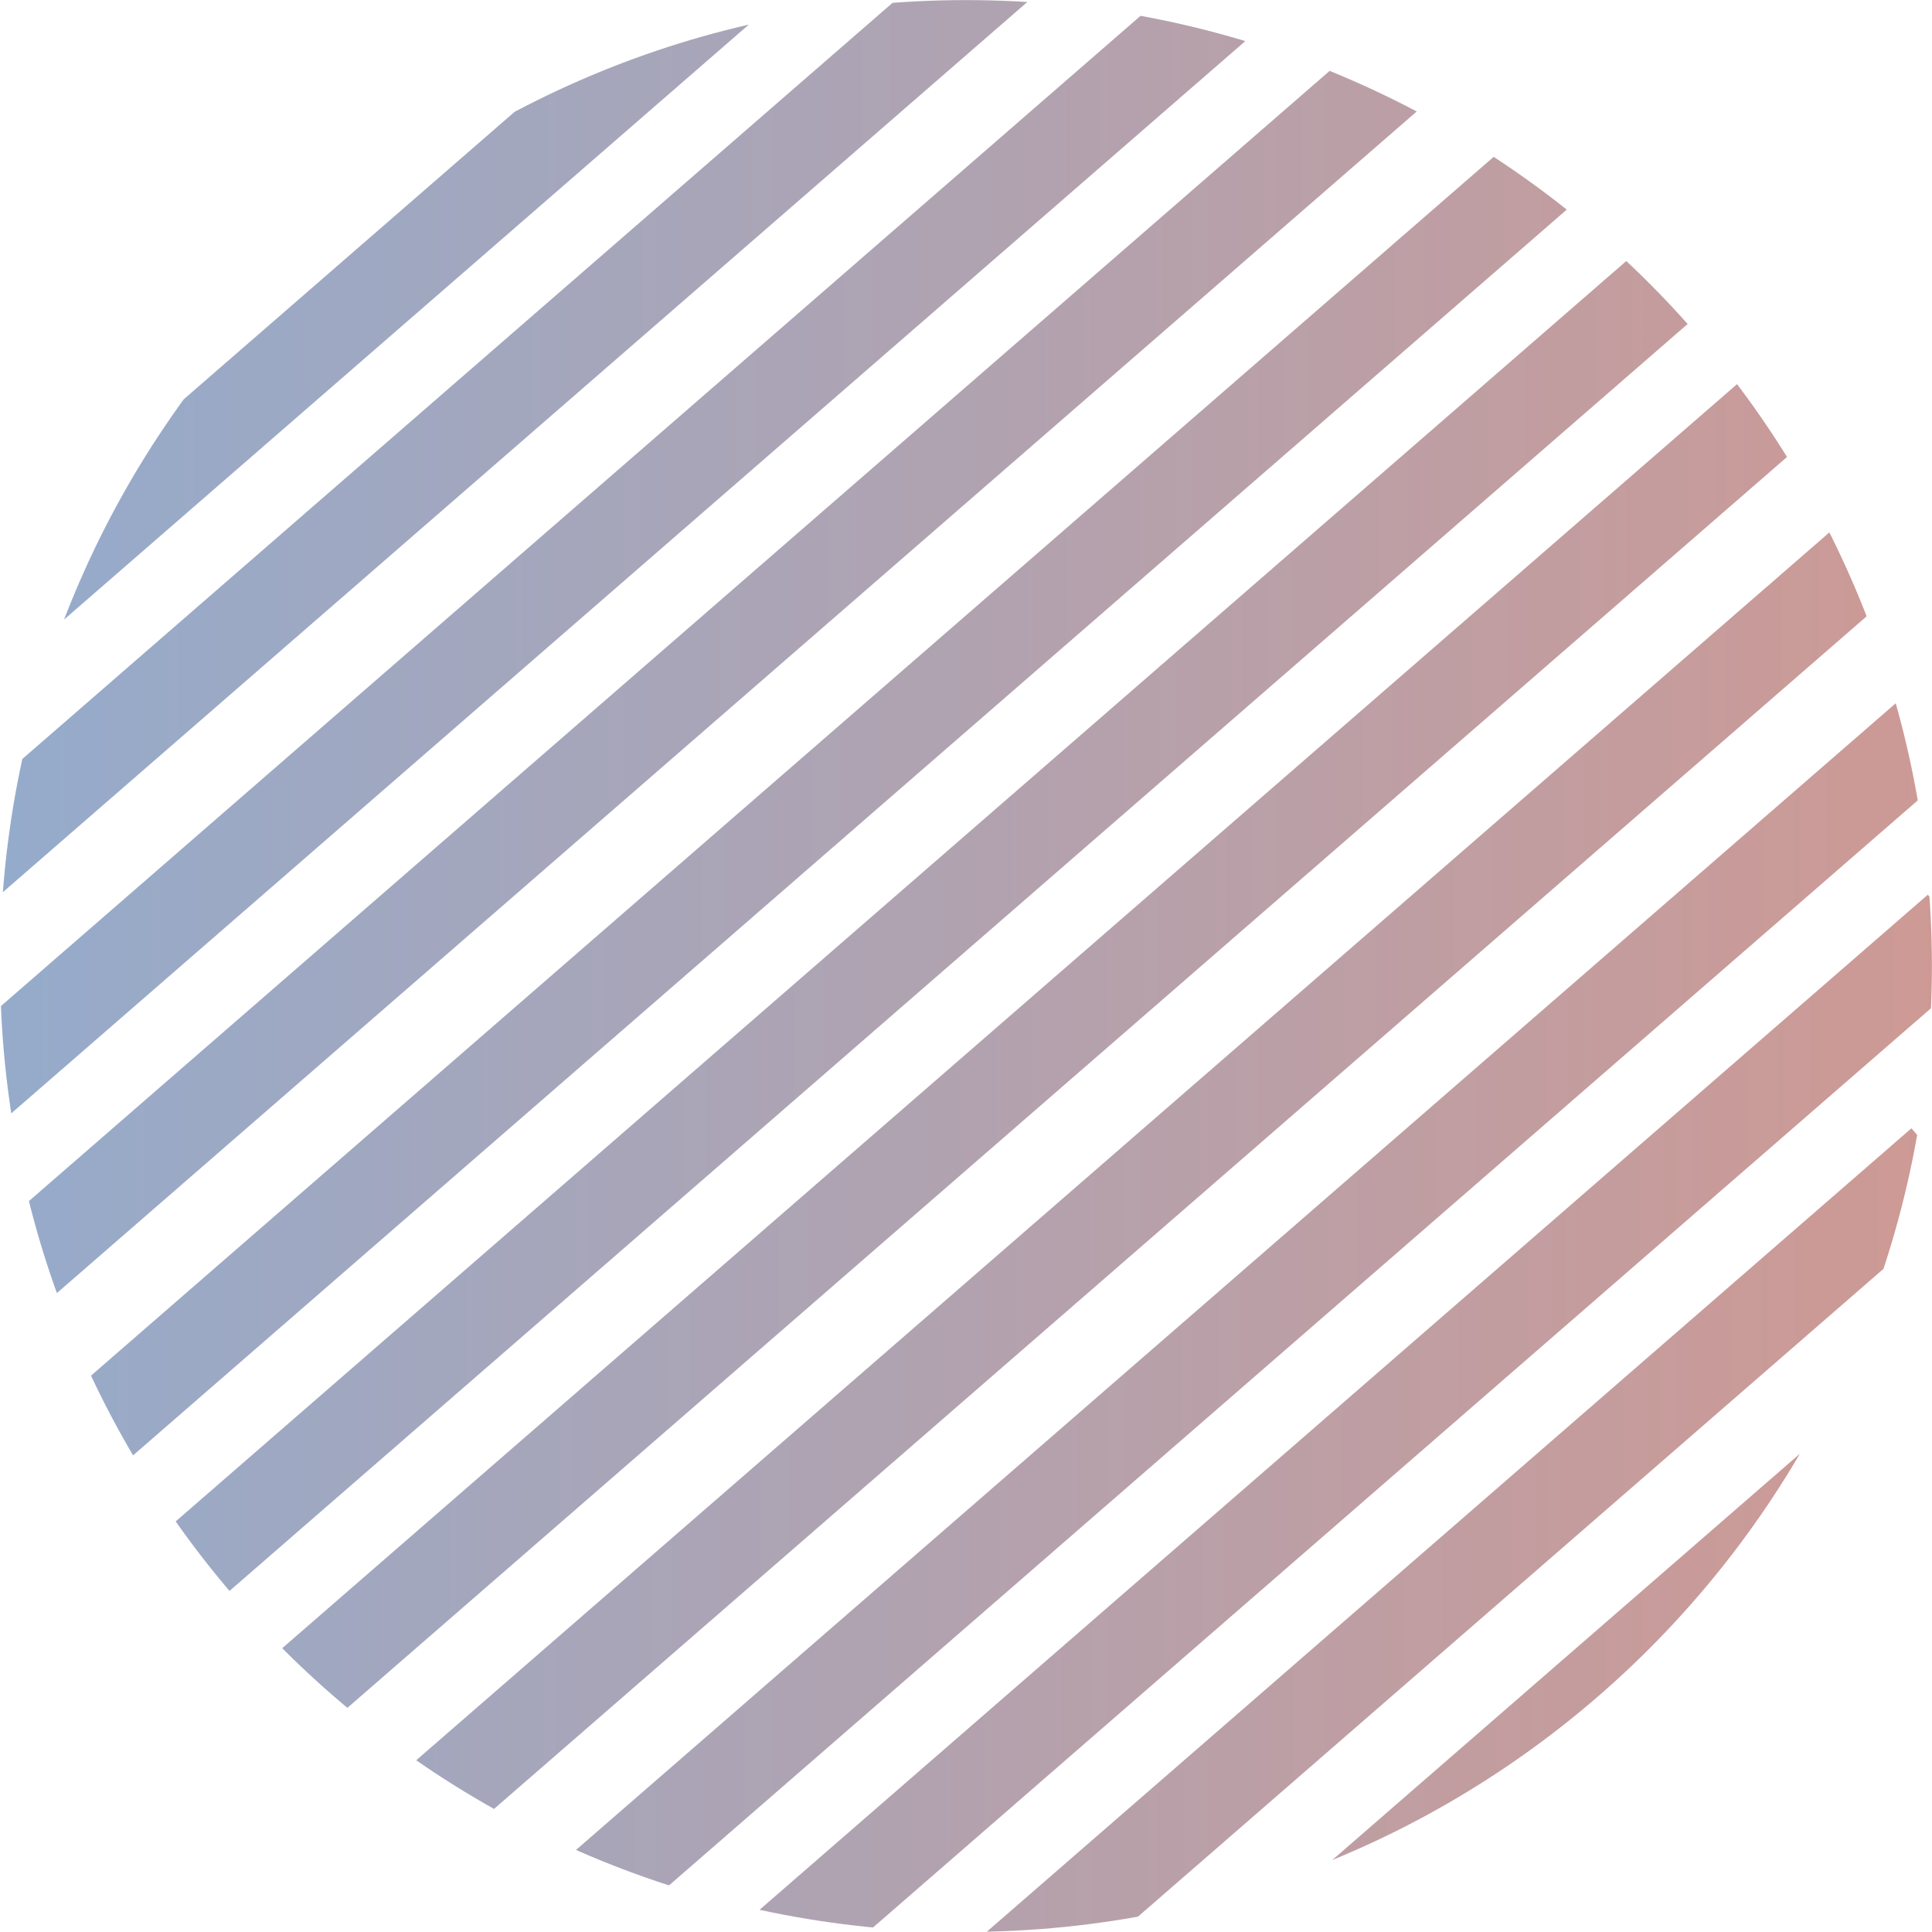
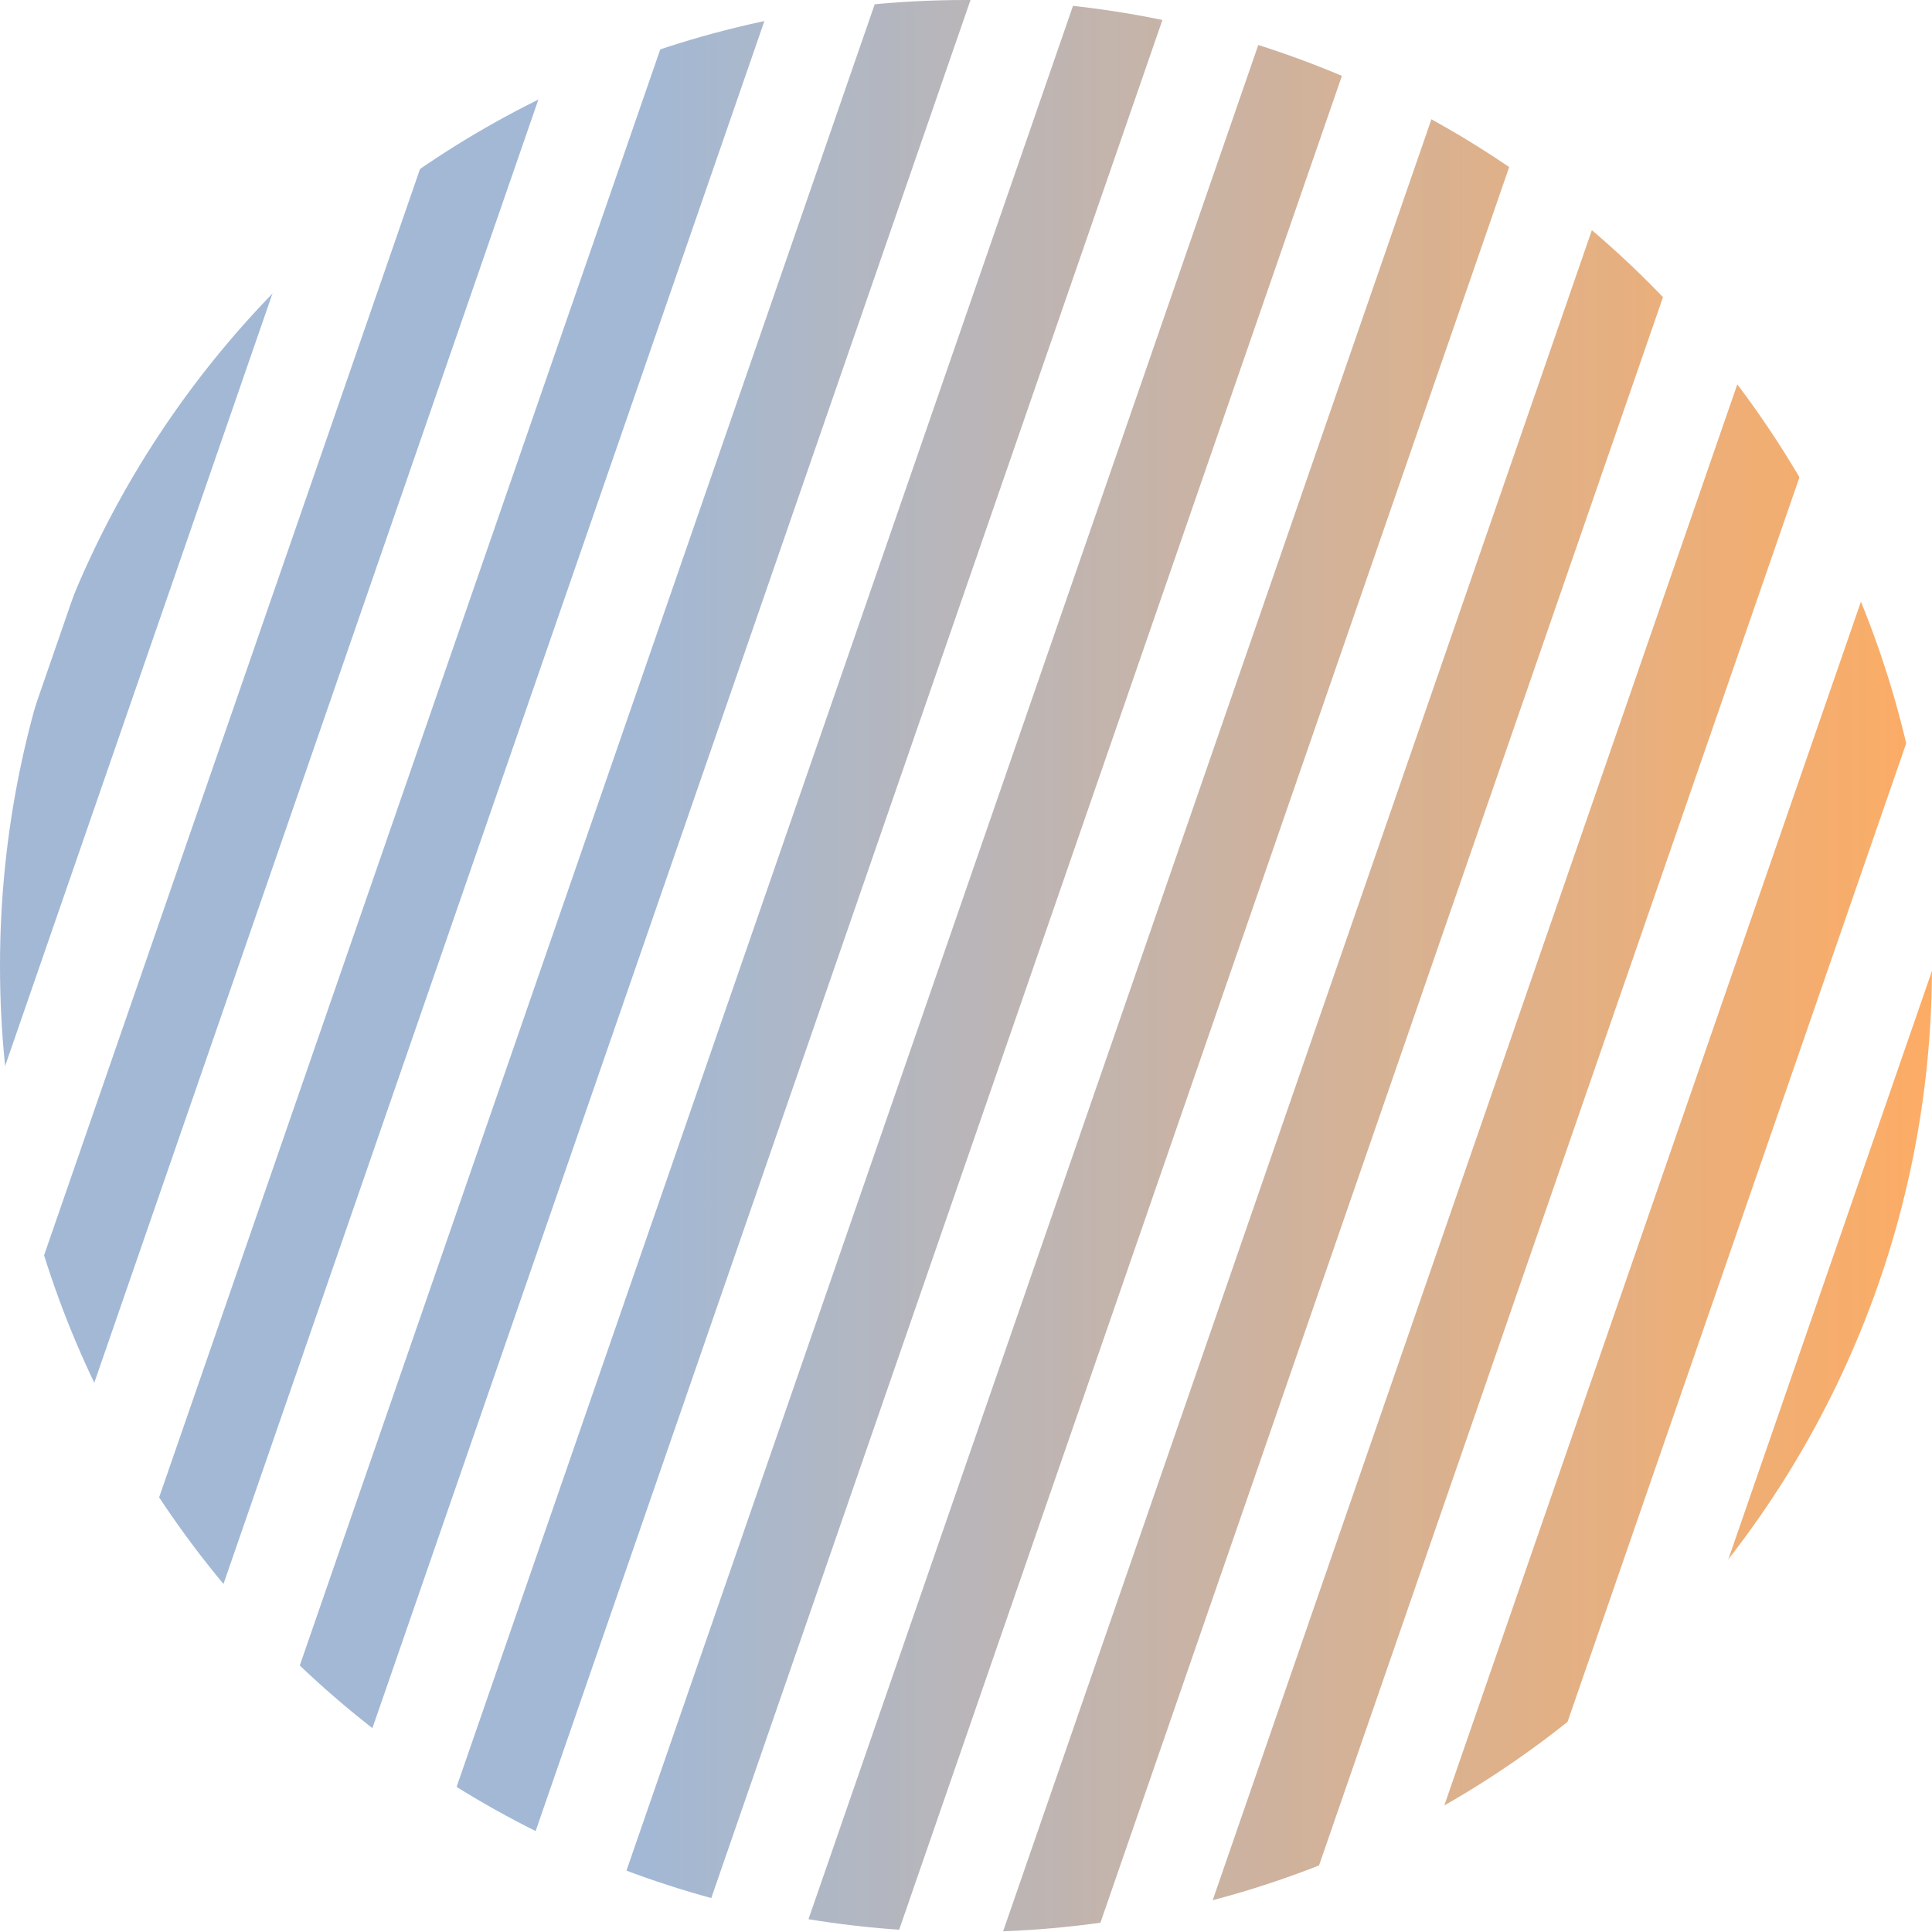
- <svg xmlns="http://www.w3.org/2000/svg" xmlns:xlink="http://www.w3.org/1999/xlink" id="Camada_2" viewBox="0 0 198.1 198.1">
+ <svg xmlns="http://www.w3.org/2000/svg" id="Camada_2" viewBox="0 0 150 150">
  <defs>
-     <style>.cls-1{clip-path:url(#clippath);}.cls-2{stroke-width:0px;}.cls-2,.cls-3,.cls-4,.cls-5,.cls-6,.cls-7,.cls-8,.cls-9,.cls-10,.cls-11,.cls-12,.cls-13,.cls-14,.cls-15,.cls-16,.cls-17,.cls-18{fill:none;}.cls-3{stroke:url(#Gradiente_sem_nome_3);}.cls-3,.cls-4,.cls-5,.cls-6,.cls-7,.cls-8,.cls-9,.cls-10,.cls-11,.cls-12,.cls-13,.cls-14,.cls-15,.cls-16,.cls-17,.cls-18{stroke-miterlimit:4;stroke-width:9px;}.cls-4{stroke:url(#Gradiente_sem_nome_3-5);}.cls-5{stroke:url(#Gradiente_sem_nome_3-7);}.cls-6{stroke:url(#Gradiente_sem_nome_3-4);}.cls-7{stroke:url(#Gradiente_sem_nome_3-3);}.cls-8{stroke:url(#Gradiente_sem_nome_3-2);}.cls-9{stroke:url(#Gradiente_sem_nome_3-8);}.cls-10{stroke:url(#Gradiente_sem_nome_3-9);}.cls-11{stroke:url(#Gradiente_sem_nome_3-6);}.cls-12{stroke:url(#Gradiente_sem_nome_3-16);}.cls-13{stroke:url(#Gradiente_sem_nome_3-11);}.cls-14{stroke:url(#Gradiente_sem_nome_3-10);}.cls-15{stroke:url(#Gradiente_sem_nome_3-14);}.cls-16{stroke:url(#Gradiente_sem_nome_3-13);}.cls-17{stroke:url(#Gradiente_sem_nome_3-15);}.cls-18{stroke:url(#Gradiente_sem_nome_3-12);}</style>
-     <clipPath id="clippath">
-       <circle class="cls-2" cx="99.05" cy="99.05" r="99.04" />
-     </clipPath>
-     <linearGradient id="Gradiente_sem_nome_3" x1="-17.62" y1="93.85" x2="210.43" y2="93.85" gradientUnits="userSpaceOnUse">
-       <stop offset="0" stop-color="#92acce" />
-       <stop offset="1" stop-color="#cf9993" />
+     <style>.cls-1{mask:url(#mask);}.cls-2{fill:url(#Gradiente_sem_nome_8);}.cls-2,.cls-3{stroke-width:0px;}.cls-3{fill:#d9d9d9;}</style>
+     <mask id="mask" x="-36.45" y="-33.65" width="213" height="210.58" maskUnits="userSpaceOnUse">
+       <g id="mask0_88_68">
+         <rect class="cls-3" x="-89.11" y="42.57" width="166.25" height="6.92" transform="translate(-47.53 25.32) rotate(-70.91)" />
+         <rect class="cls-3" x="-75.29" y="47.23" width="166.25" height="6.92" transform="translate(-42.63 41.52) rotate(-70.91)" />
+         <rect class="cls-3" x="-61.46" y="51.88" width="166.25" height="6.92" transform="translate(-37.72 57.71) rotate(-70.91)" />
+         <rect class="cls-3" x="-47.64" y="56.54" width="166.25" height="6.92" transform="translate(-32.82 73.91) rotate(-70.91)" />
+         <rect class="cls-3" x="-33.81" y="61.19" width="166.25" height="6.92" transform="translate(-27.91 90.11) rotate(-70.91)" />
+         <rect class="cls-3" x="-19.98" y="65.85" width="166.25" height="6.92" transform="translate(-23.01 106.31) rotate(-70.91)" />
+         <rect class="cls-3" x="-6.16" y="70.5" width="166.25" height="6.92" transform="translate(-18.1 122.51) rotate(-70.91)" />
+         <rect class="cls-3" x="7.67" y="75.16" width="166.25" height="6.92" transform="translate(-13.2 138.71) rotate(-70.91)" />
+         <rect class="cls-3" x="21.49" y="79.81" width="166.25" height="6.92" transform="translate(-8.29 154.91) rotate(-70.91)" />
+         <rect class="cls-3" x="35.32" y="84.47" width="166.25" height="6.92" transform="translate(-3.39 171.1) rotate(-70.91)" />
+         <rect class="cls-3" x="49.15" y="89.12" width="166.25" height="6.92" transform="translate(1.52 187.3) rotate(-70.91)" />
+         <rect class="cls-3" x="62.97" y="93.78" width="166.25" height="6.92" transform="translate(6.42 203.5) rotate(-70.91)" />
+       </g>
+     </mask>
+     <linearGradient id="Gradiente_sem_nome_8" x1="0" y1="-2098.57" x2="150" y2="-2098.57" gradientTransform="translate(0 -2023.57) scale(1 -1)" gradientUnits="userSpaceOnUse">
+       <stop offset=".33" stop-color="#92acce" />
+       <stop offset="1" stop-color="#fc9e49" />
    </linearGradient>
-     <linearGradient id="Gradiente_sem_nome_3-2" x1="-15.94" y1="69.9" x2="212.11" y2="69.9" xlink:href="#Gradiente_sem_nome_3" />
-     <linearGradient id="Gradiente_sem_nome_3-3" x1="-27.91" y1="240.55" x2="200.14" y2="240.55" xlink:href="#Gradiente_sem_nome_3" />
-     <linearGradient id="Gradiente_sem_nome_3-4" x1="-14.19" y1="44.95" x2="213.86" y2="44.95" xlink:href="#Gradiente_sem_nome_3" />
-     <linearGradient id="Gradiente_sem_nome_3-5" x1="-12.51" y1="20.99" x2="215.54" y2="20.99" xlink:href="#Gradiente_sem_nome_3" />
-     <linearGradient id="Gradiente_sem_nome_3-6" x1="-26.16" y1="215.6" x2="201.89" y2="215.6" xlink:href="#Gradiente_sem_nome_3" />
-     <linearGradient id="Gradiente_sem_nome_3-7" x1="-10.76" y1="-3.96" x2="217.29" y2="-3.96" xlink:href="#Gradiente_sem_nome_3" />
-     <linearGradient id="Gradiente_sem_nome_3-8" x1="-9.08" y1="-27.91" x2="218.97" y2="-27.91" xlink:href="#Gradiente_sem_nome_3" />
-     <linearGradient id="Gradiente_sem_nome_3-9" x1="-24.48" y1="191.65" x2="203.57" y2="191.65" xlink:href="#Gradiente_sem_nome_3" />
-     <linearGradient id="Gradiente_sem_nome_3-10" x1="-7.4" y1="-51.86" x2="220.65" y2="-51.86" xlink:href="#Gradiente_sem_nome_3" />
-     <linearGradient id="Gradiente_sem_nome_3-11" x1="-5.65" y1="-76.81" x2="222.4" y2="-76.81" xlink:href="#Gradiente_sem_nome_3" />
-     <linearGradient id="Gradiente_sem_nome_3-12" x1="-22.8" y1="167.7" x2="205.25" y2="167.7" xlink:href="#Gradiente_sem_nome_3" />
-     <linearGradient id="Gradiente_sem_nome_3-13" x1="-21.05" y1="142.75" x2="207" y2="142.75" xlink:href="#Gradiente_sem_nome_3" />
-     <linearGradient id="Gradiente_sem_nome_3-14" x1="-31.34" y1="289.46" x2="196.71" y2="289.46" xlink:href="#Gradiente_sem_nome_3" />
-     <linearGradient id="Gradiente_sem_nome_3-15" x1="-19.3" y1="117.8" x2="208.75" y2="117.8" xlink:href="#Gradiente_sem_nome_3" />
-     <linearGradient id="Gradiente_sem_nome_3-16" x1="-29.59" y1="264.51" x2="198.46" y2="264.51" xlink:href="#Gradiente_sem_nome_3" />
  </defs>
  <g id="Camada_1-2">
    <g class="cls-1">
-       <g id="Grupo_de_máscara_17">
-         <g id="Grupo_336">
-           <line id="Linha_314" class="cls-3" x1="-14.67" y1="190.36" x2="207.48" y2="-2.66" />
-           <line id="Linha_315" class="cls-8" x1="-12.99" y1="166.41" x2="209.16" y2="-26.62" />
-           <line id="Linha_316" class="cls-7" x1="-24.96" y1="337.07" x2="197.19" y2="144.04" />
-           <line id="Linha_319" class="cls-6" x1="-11.24" y1="141.46" x2="210.91" y2="-51.57" />
-           <line id="Linha_320" class="cls-4" x1="-9.56" y1="117.51" x2="212.59" y2="-75.52" />
-           <line id="Linha_321" class="cls-11" x1="-23.21" y1="312.12" x2="198.94" y2="119.09" />
-           <line id="Linha_324" class="cls-5" x1="-7.81" y1="92.56" x2="214.34" y2="-100.47" />
-           <line id="Linha_325" class="cls-9" x1="-6.13" y1="68.6" x2="216.02" y2="-124.42" />
-           <line id="Linha_326" class="cls-10" x1="-21.53" y1="288.16" x2="200.62" y2="95.14" />
-           <line id="Linha_329" class="cls-14" x1="-4.45" y1="44.65" x2="217.7" y2="-148.37" />
-           <line id="Linha_330" class="cls-13" x1="-2.7" y1="19.7" x2="219.45" y2="-173.32" />
-           <line id="Linha_331" class="cls-18" x1="-19.85" y1="264.21" x2="202.3" y2="71.19" />
-           <line id="Linha_336" class="cls-16" x1="-18.1" y1="239.26" x2="204.05" y2="46.24" />
-           <line id="Linha_337" class="cls-15" x1="-28.39" y1="385.97" x2="193.76" y2="192.94" />
-           <line id="Linha_341" class="cls-17" x1="-16.35" y1="214.31" x2="205.8" y2="21.29" />
-           <line id="Linha_342" class="cls-12" x1="-26.64" y1="361.02" x2="195.51" y2="167.99" />
-         </g>
-       </g>
+       <circle class="cls-2" cx="75" cy="75" r="75" />
    </g>
  </g>
</svg>
